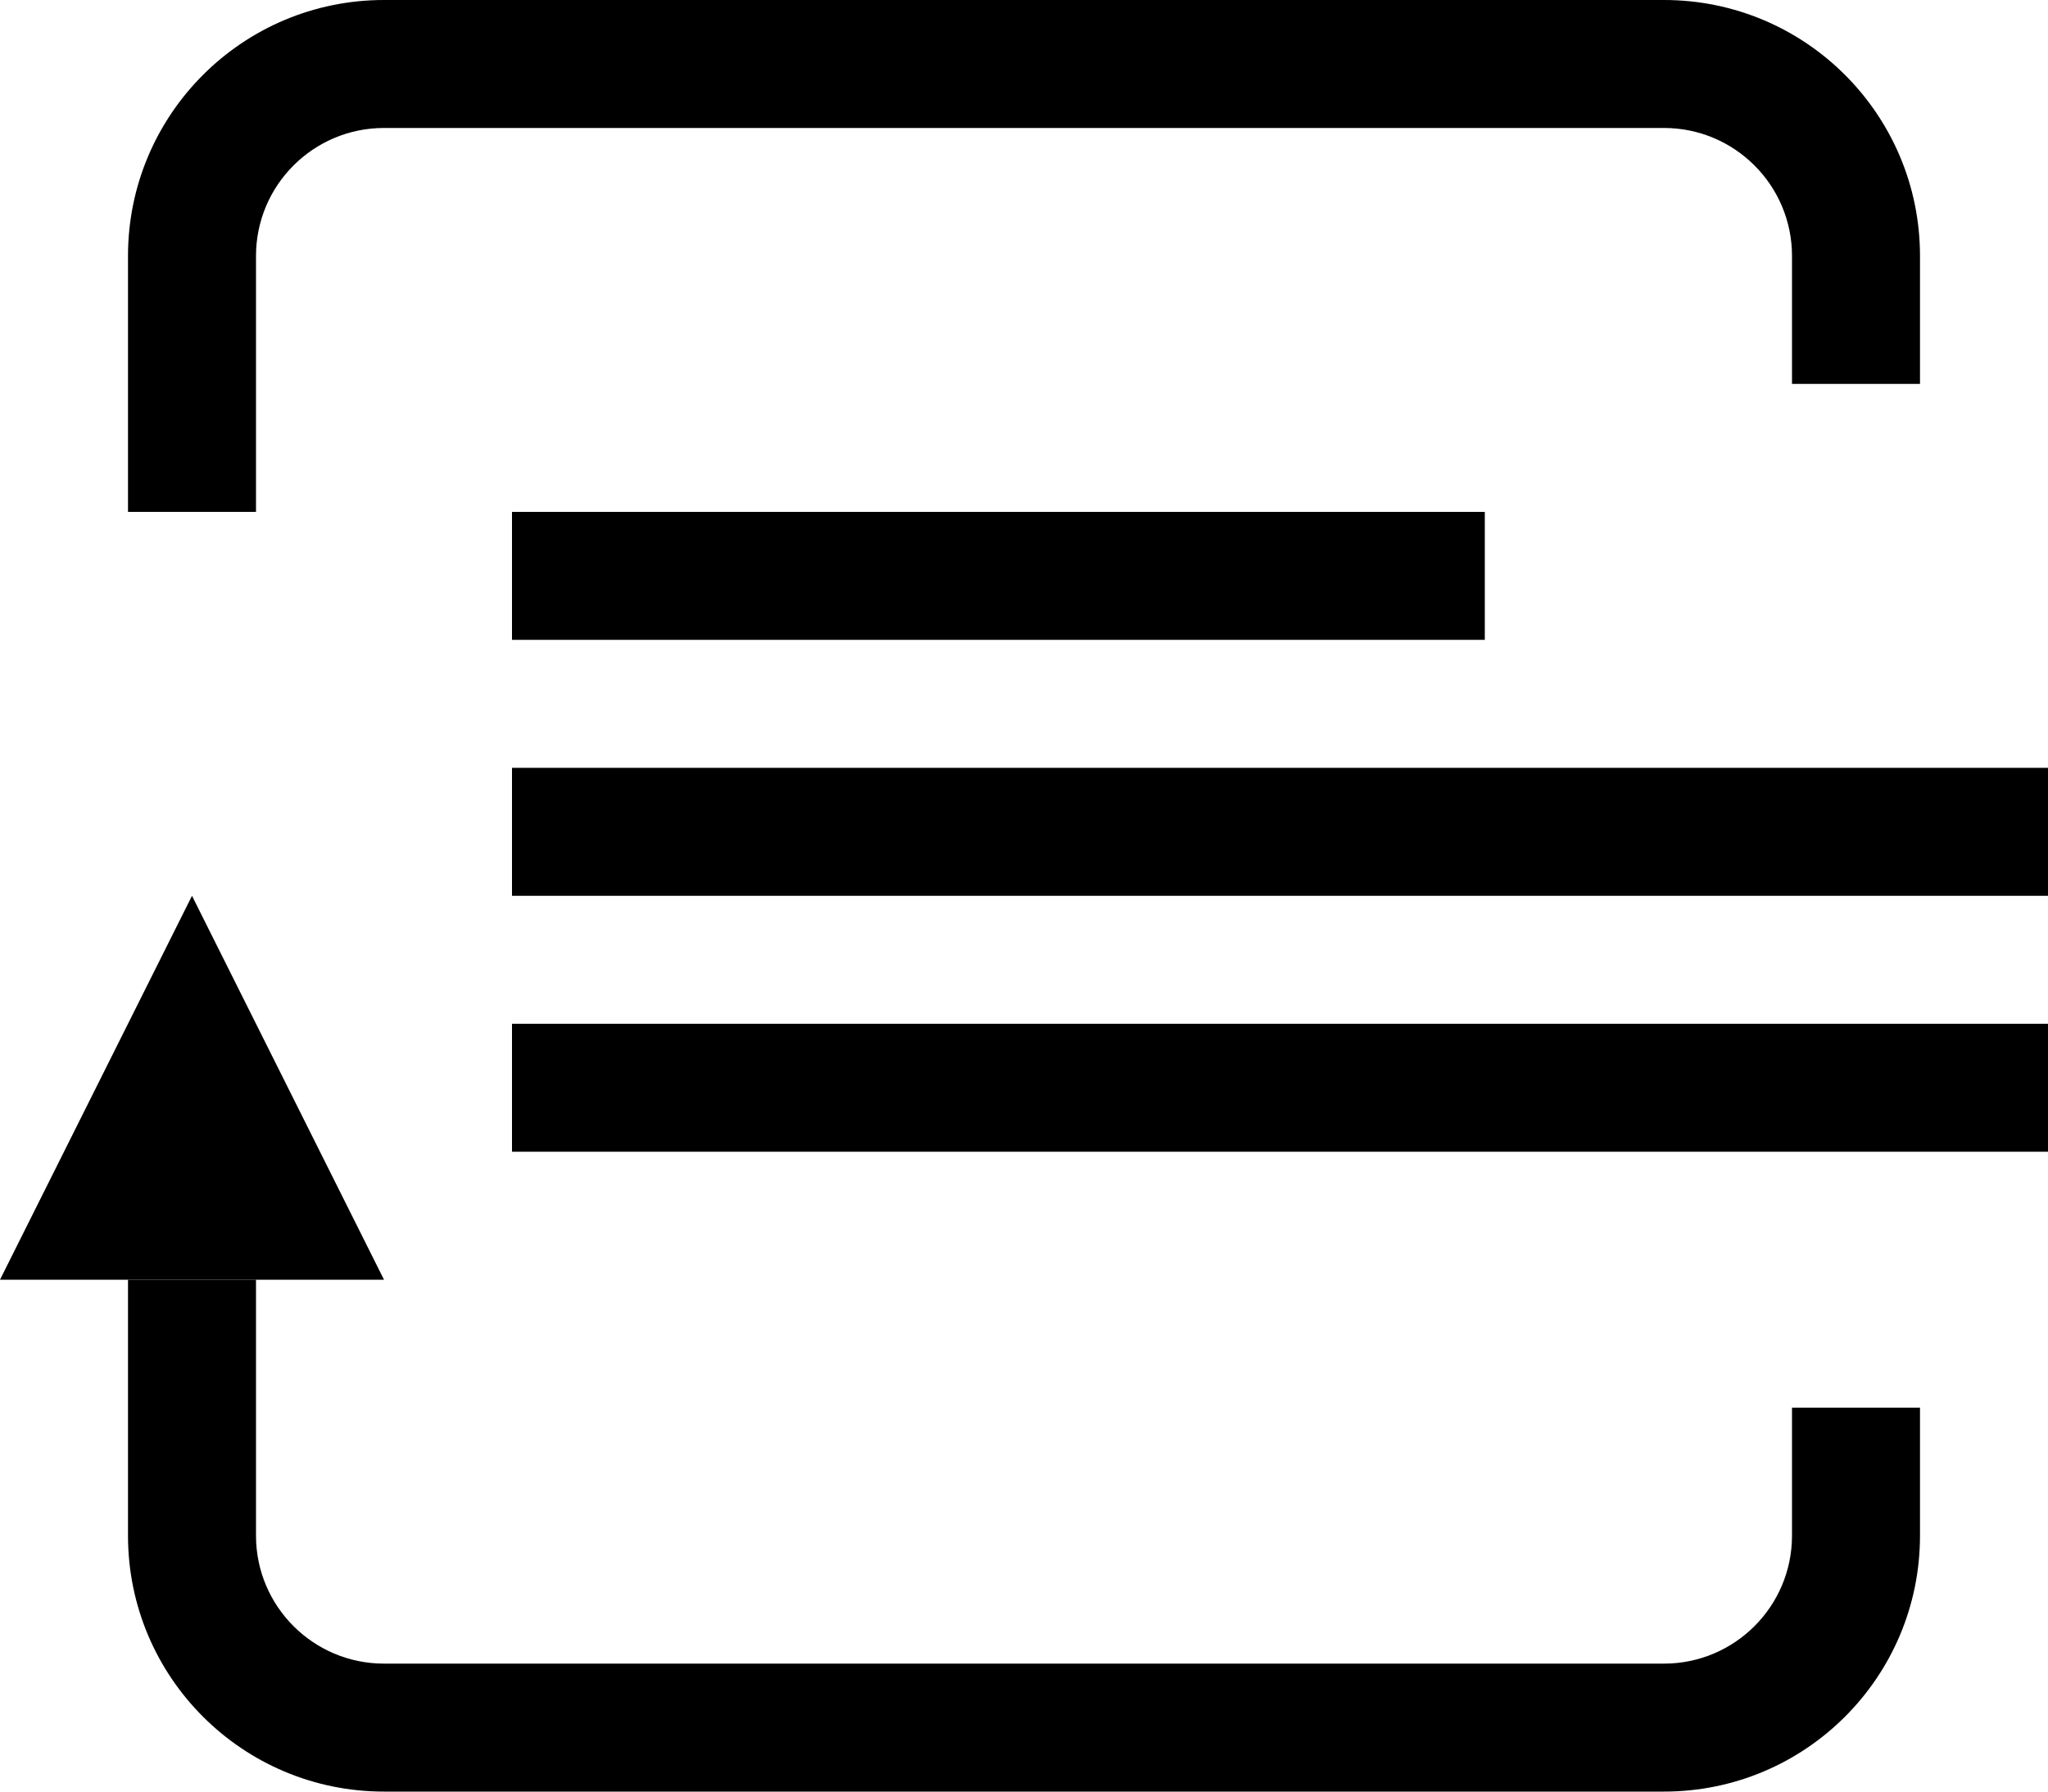
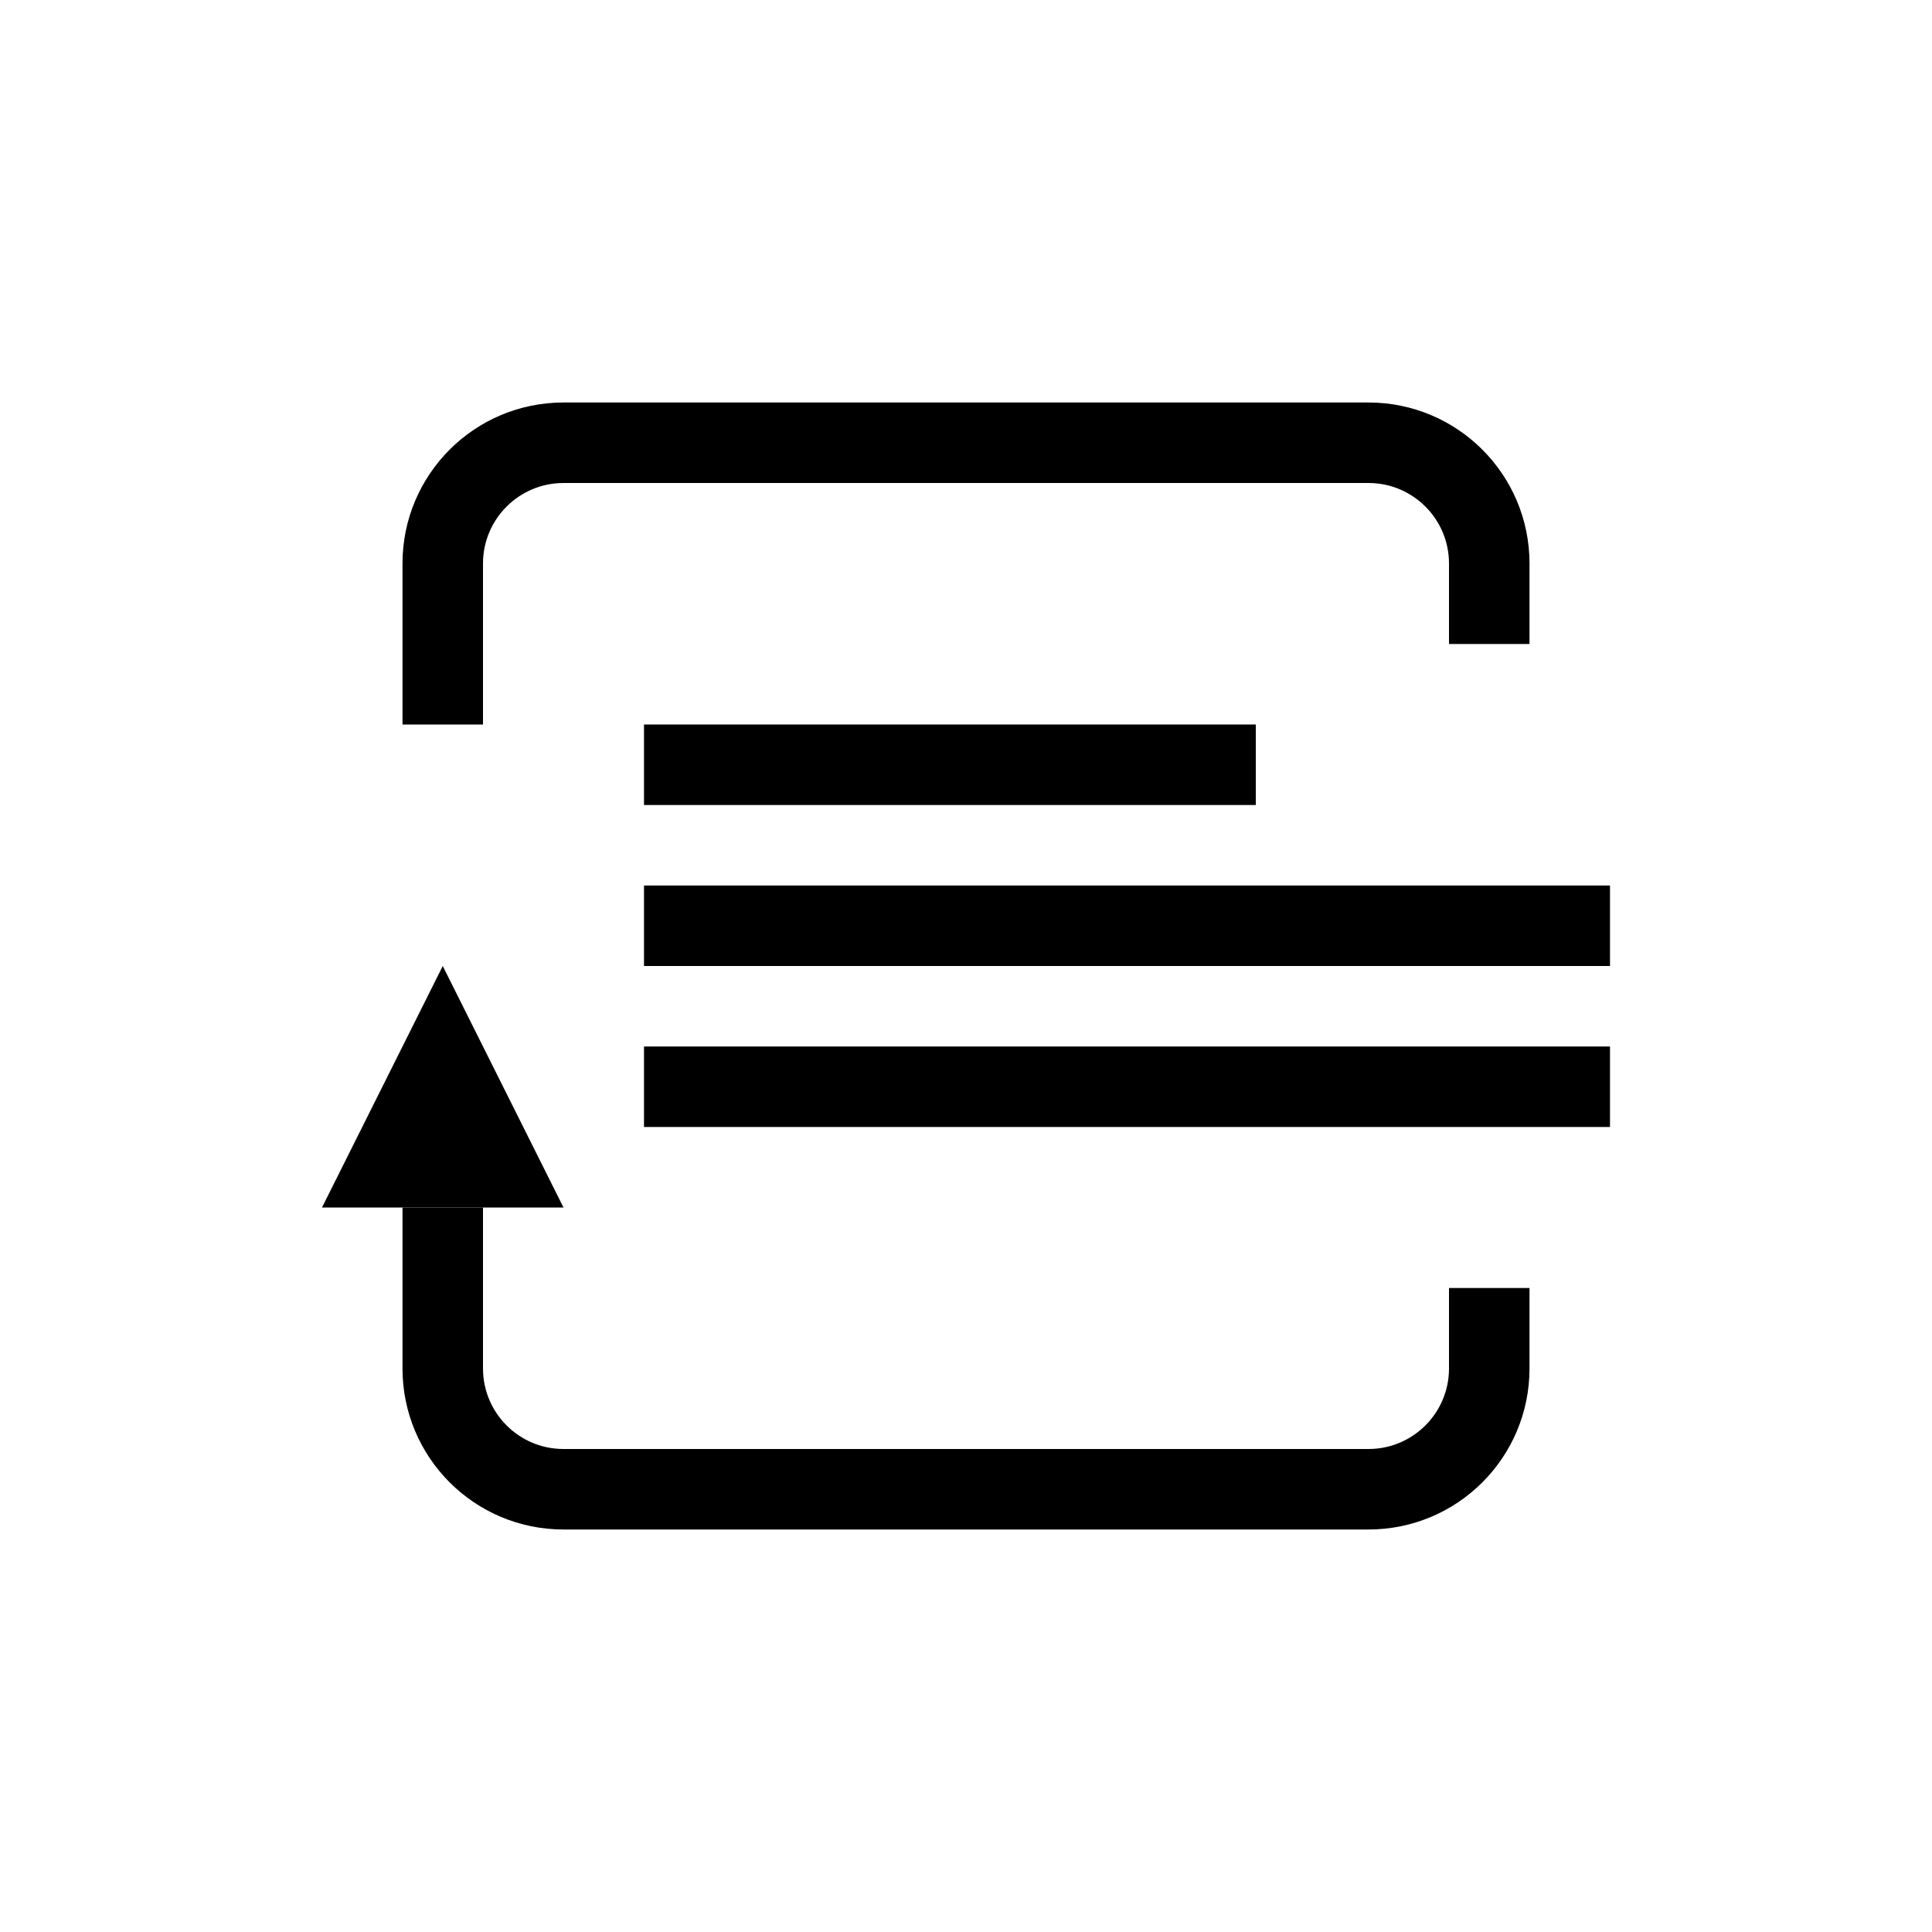
- <svg xmlns="http://www.w3.org/2000/svg" width="16" height="14" viewBox="0 0 16 14" fill="none">
-   <path d="M1.5 7L3 10H2H0L1.5 7Z" fill="black" />
-   <path d="M13 0H3C1.895 0 1 0.895 1 2V4H2V2C2 1.448 2.448 1 3 1H13C13.552 1 14 1.448 14 2V3H15V2C15 0.895 14.105 0 13 0Z" fill="black" />
-   <path d="M3 14H13C14.105 14 15 13.105 15 12V11H14V12C14 12.552 13.552 13 13 13H3C2.448 13 2 12.552 2 12V10H1V12C1 13.105 1.895 14 3 14Z" fill="black" />
-   <path d="M4 4H11.6V5H4V4Z" fill="black" />
-   <path d="M4 6H16V7H4V6Z" fill="black" />
-   <path d="M4 8H16V9H4V8Z" fill="black" />
+ <svg xmlns="http://www.w3.org/2000/svg" width="24" height="24" viewBox="0 0 24 24" fill="none">
+   <path d="M5.5 12L7 15H6H4L5.5 12Z" fill="black" />
+   <path d="M17 5H7C5.895 5 5 5.895 5 7V9H6V7C6 6.448 6.448 6 7 6H17C17.552 6 18 6.448 18 7V8H19V7C19 5.895 18.105 5 17 5Z" fill="black" />
+   <path d="M7 19H17C18.105 19 19 18.105 19 17V16H18V17C18 17.552 17.552 18 17 18H7C6.448 18 6 17.552 6 17V15H5V17C5 18.105 5.895 19 7 19Z" fill="black" />
+   <path d="M8 9H15.6V10H8V9Z" fill="black" />
+   <path d="M8 11H20V12H8V11Z" fill="black" />
+   <path d="M8 13H20V14H8V13Z" fill="black" />
</svg>
